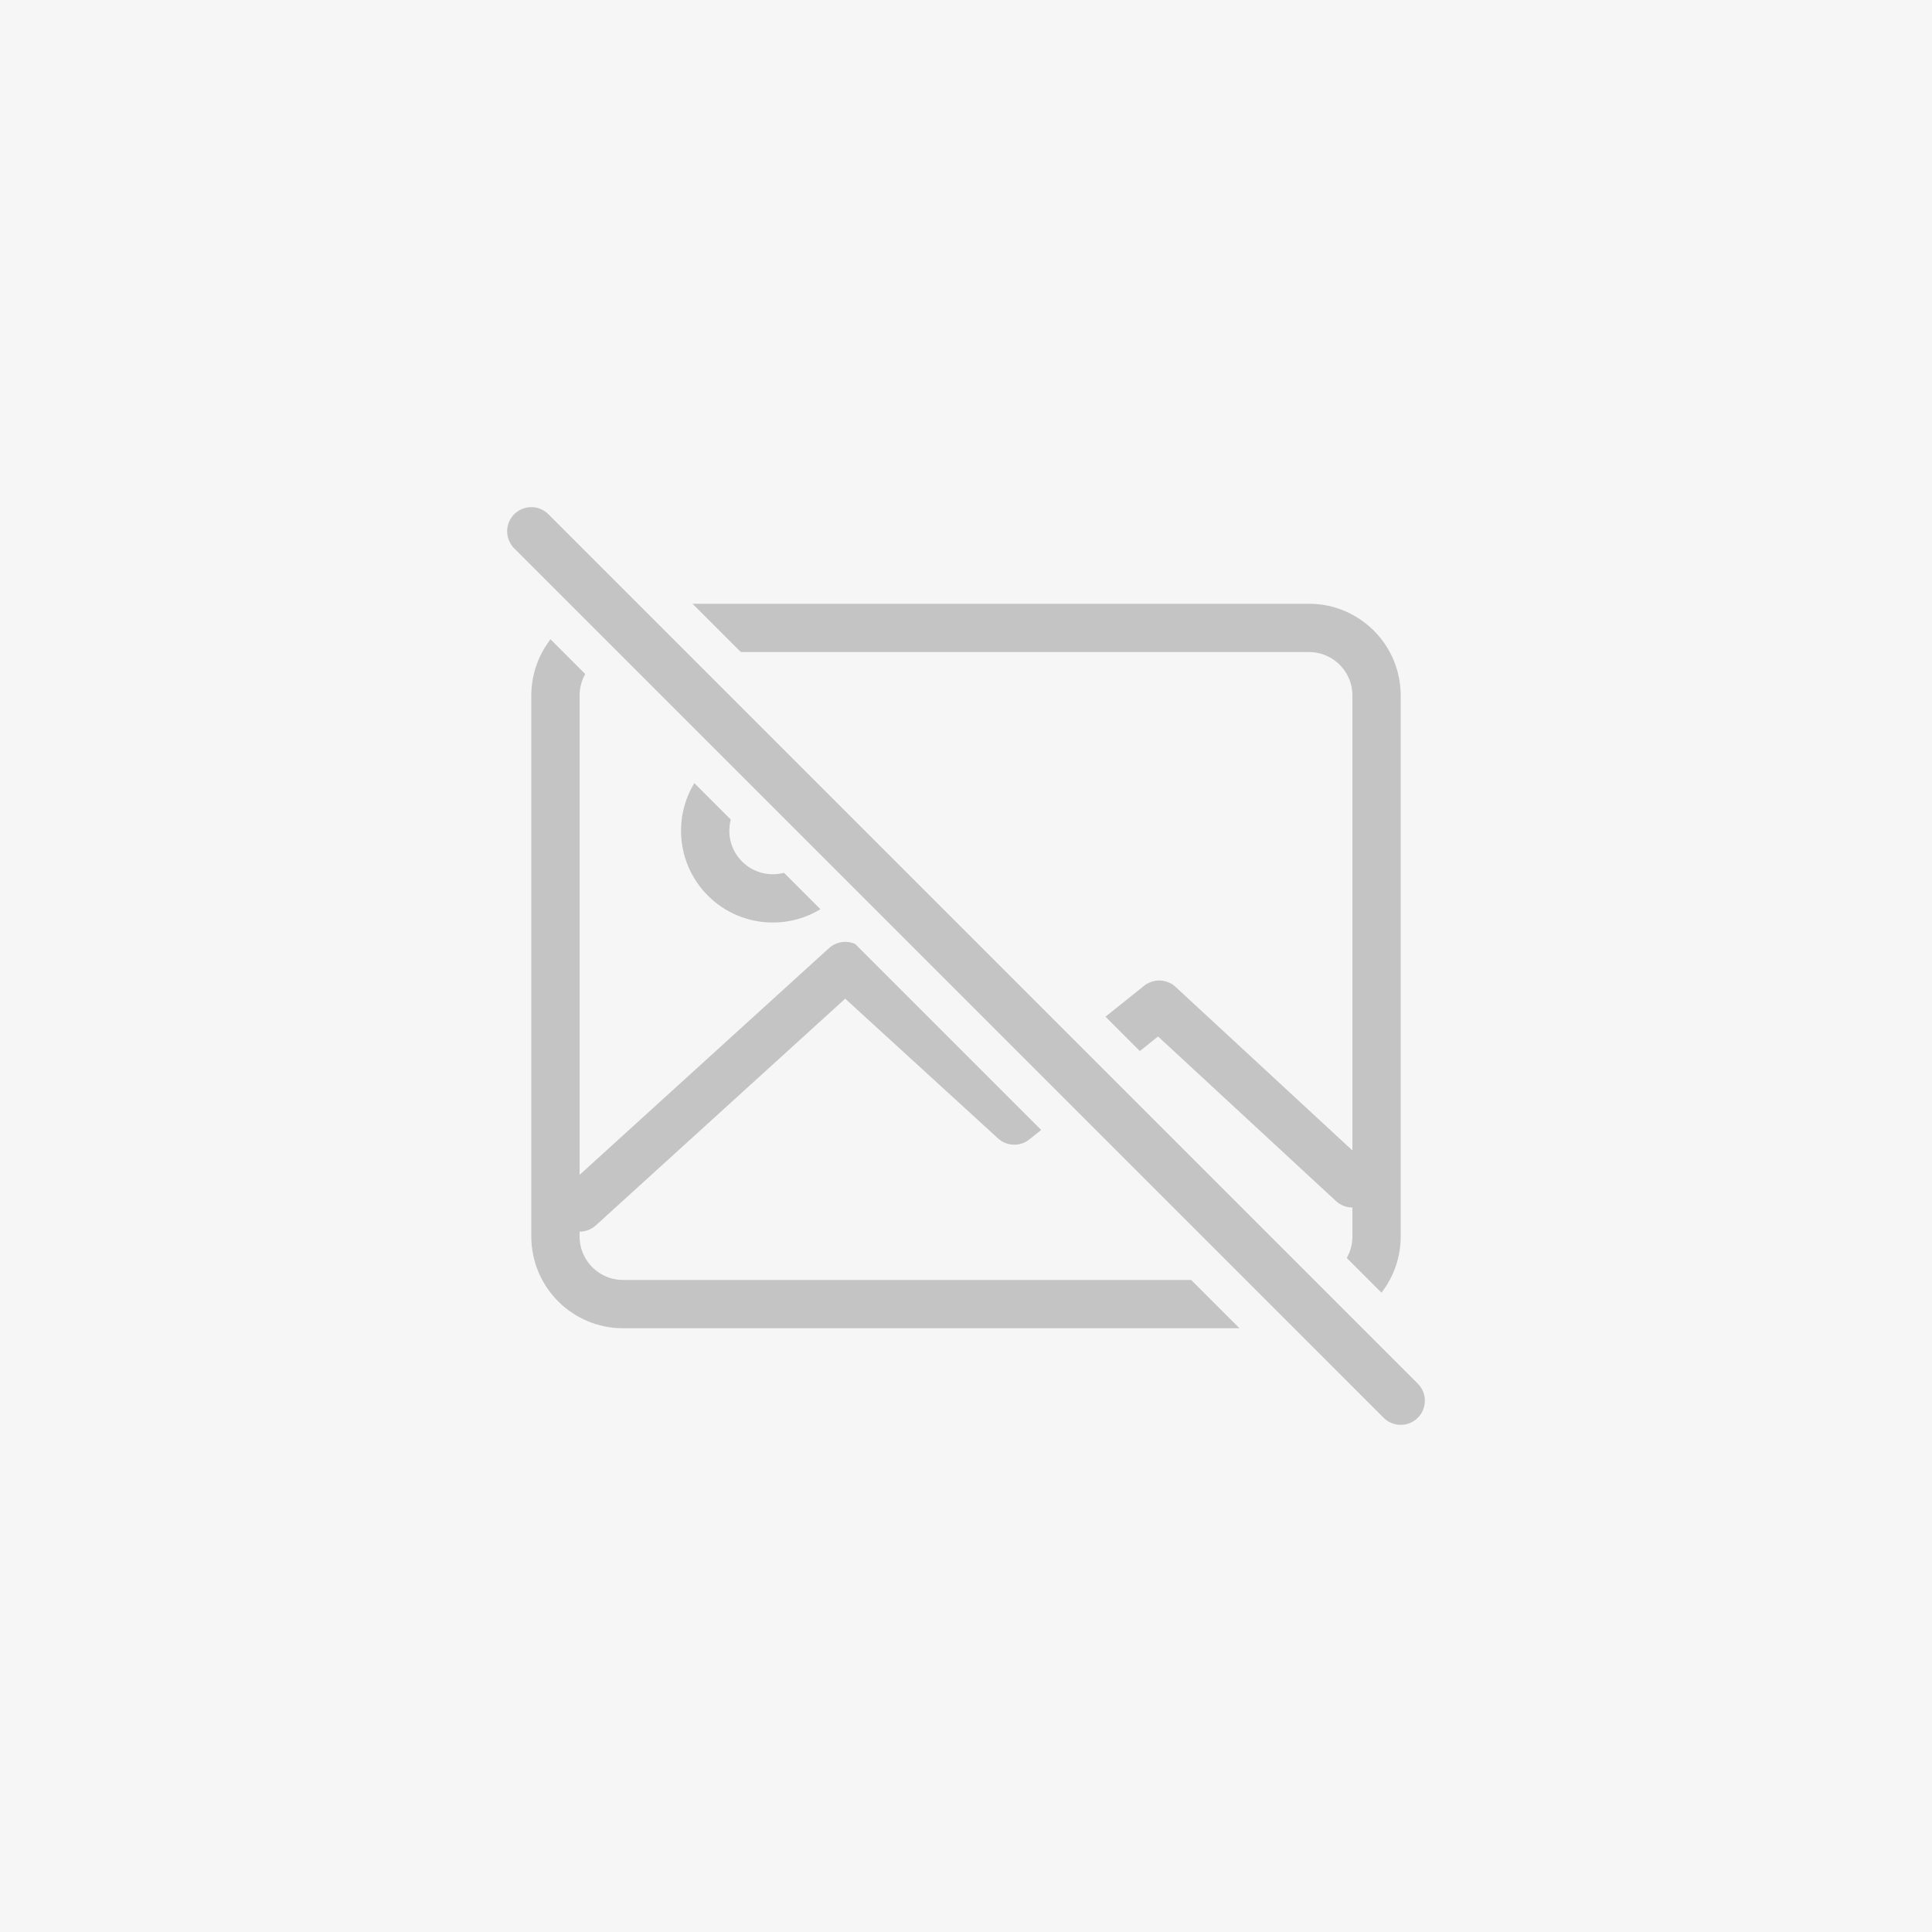
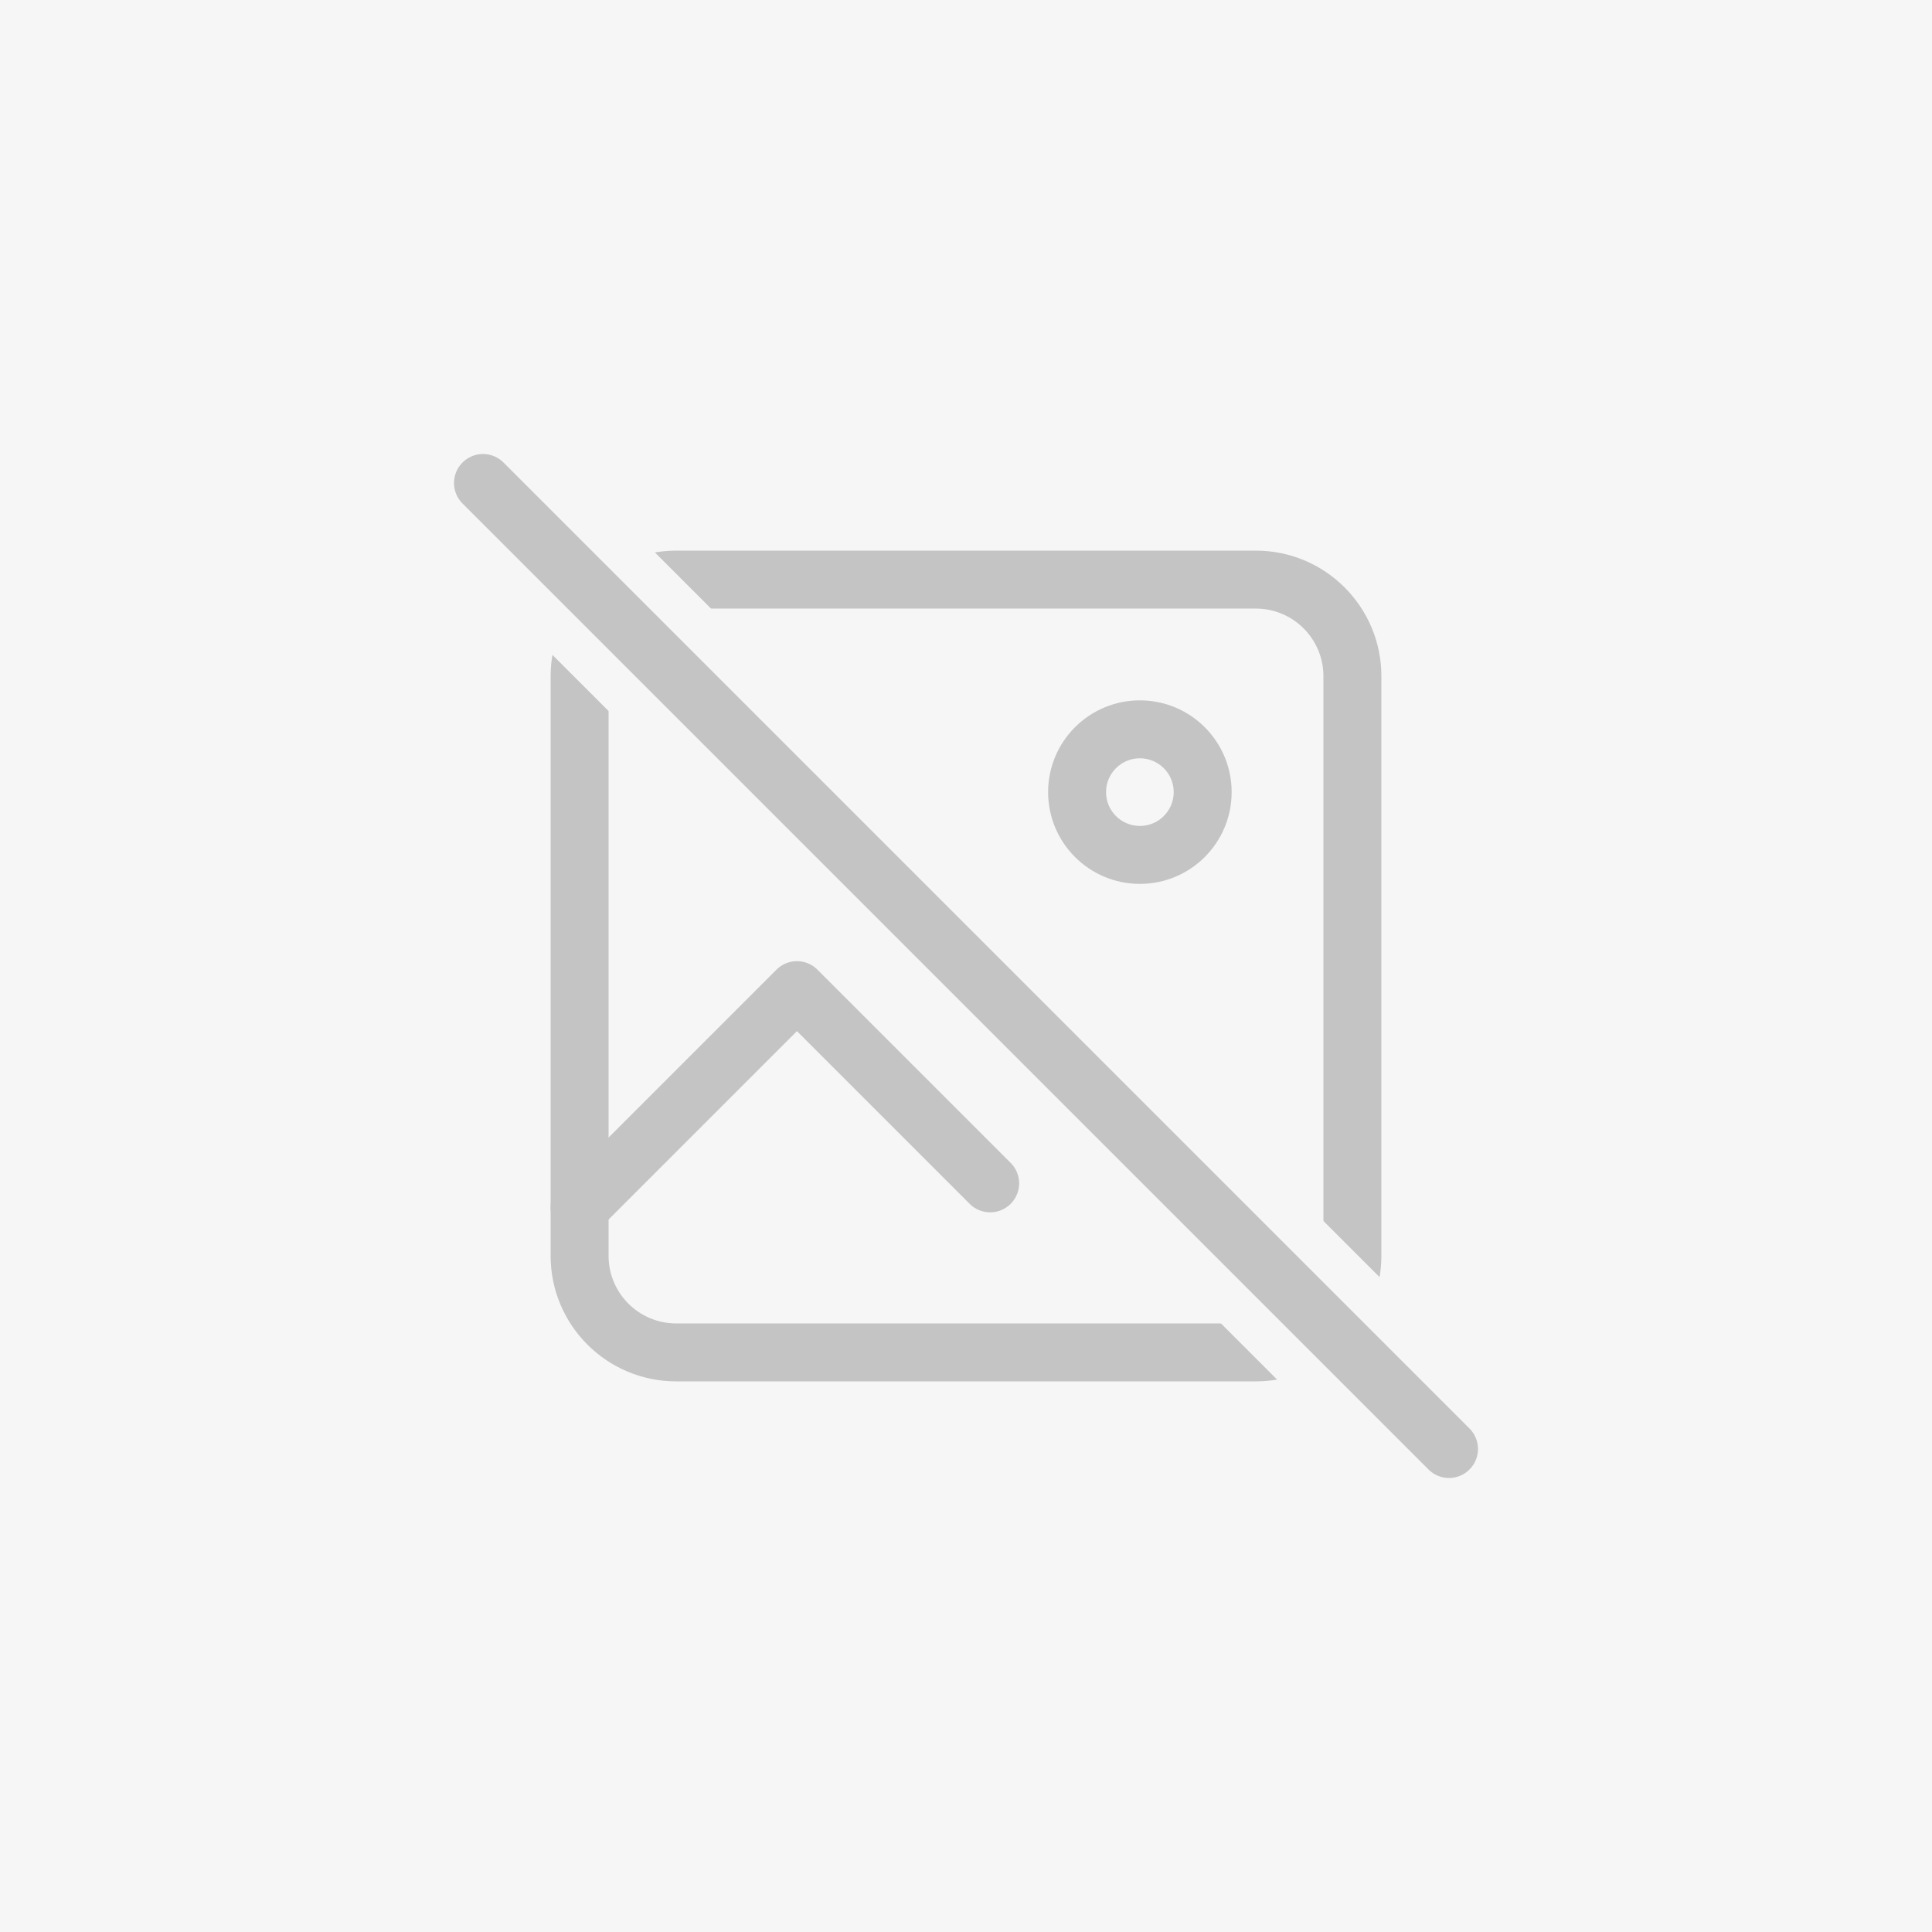
<svg xmlns="http://www.w3.org/2000/svg" width="400" height="400" viewBox="0 0 400 400">
  <rect width="400" height="400" fill="#f6f6f6" />
-   <g fill="none" stroke="#c4c4c4" stroke-width="10" stroke-linejoin="round" stroke-linecap="round">
-     <rect x="115" y="130" width="170" height="140" rx="14" />
-     <circle cx="160" cy="172" r="14" />
-     <path d="M120 250 L175 200 L210 232 L240 208 L280 245" />
+   <g fill="none" stroke="#c4c4c4" stroke-width="12" stroke-linejoin="round" stroke-linecap="round">
+     <rect x="120" y="120" width="160" height="160" rx="20" />
+     <circle cx="236" cy="164" r="13" />
+     <path d="M120 250 L165 205 L205 245" />
  </g>
-   <line x1="110" y1="110" x2="290" y2="290" stroke="#f6f6f6" stroke-width="26" stroke-linecap="round" />
-   <line x1="110" y1="110" x2="290" y2="290" stroke="#c4c4c4" stroke-width="10" stroke-linecap="round" />
+   <line x1="100" y1="100" x2="300" y2="300" stroke="#f6f6f6" stroke-width="30" stroke-linecap="round" />
+   <line x1="100" y1="100" x2="300" y2="300" stroke="#c4c4c4" stroke-width="12" stroke-linecap="round" />
</svg>
